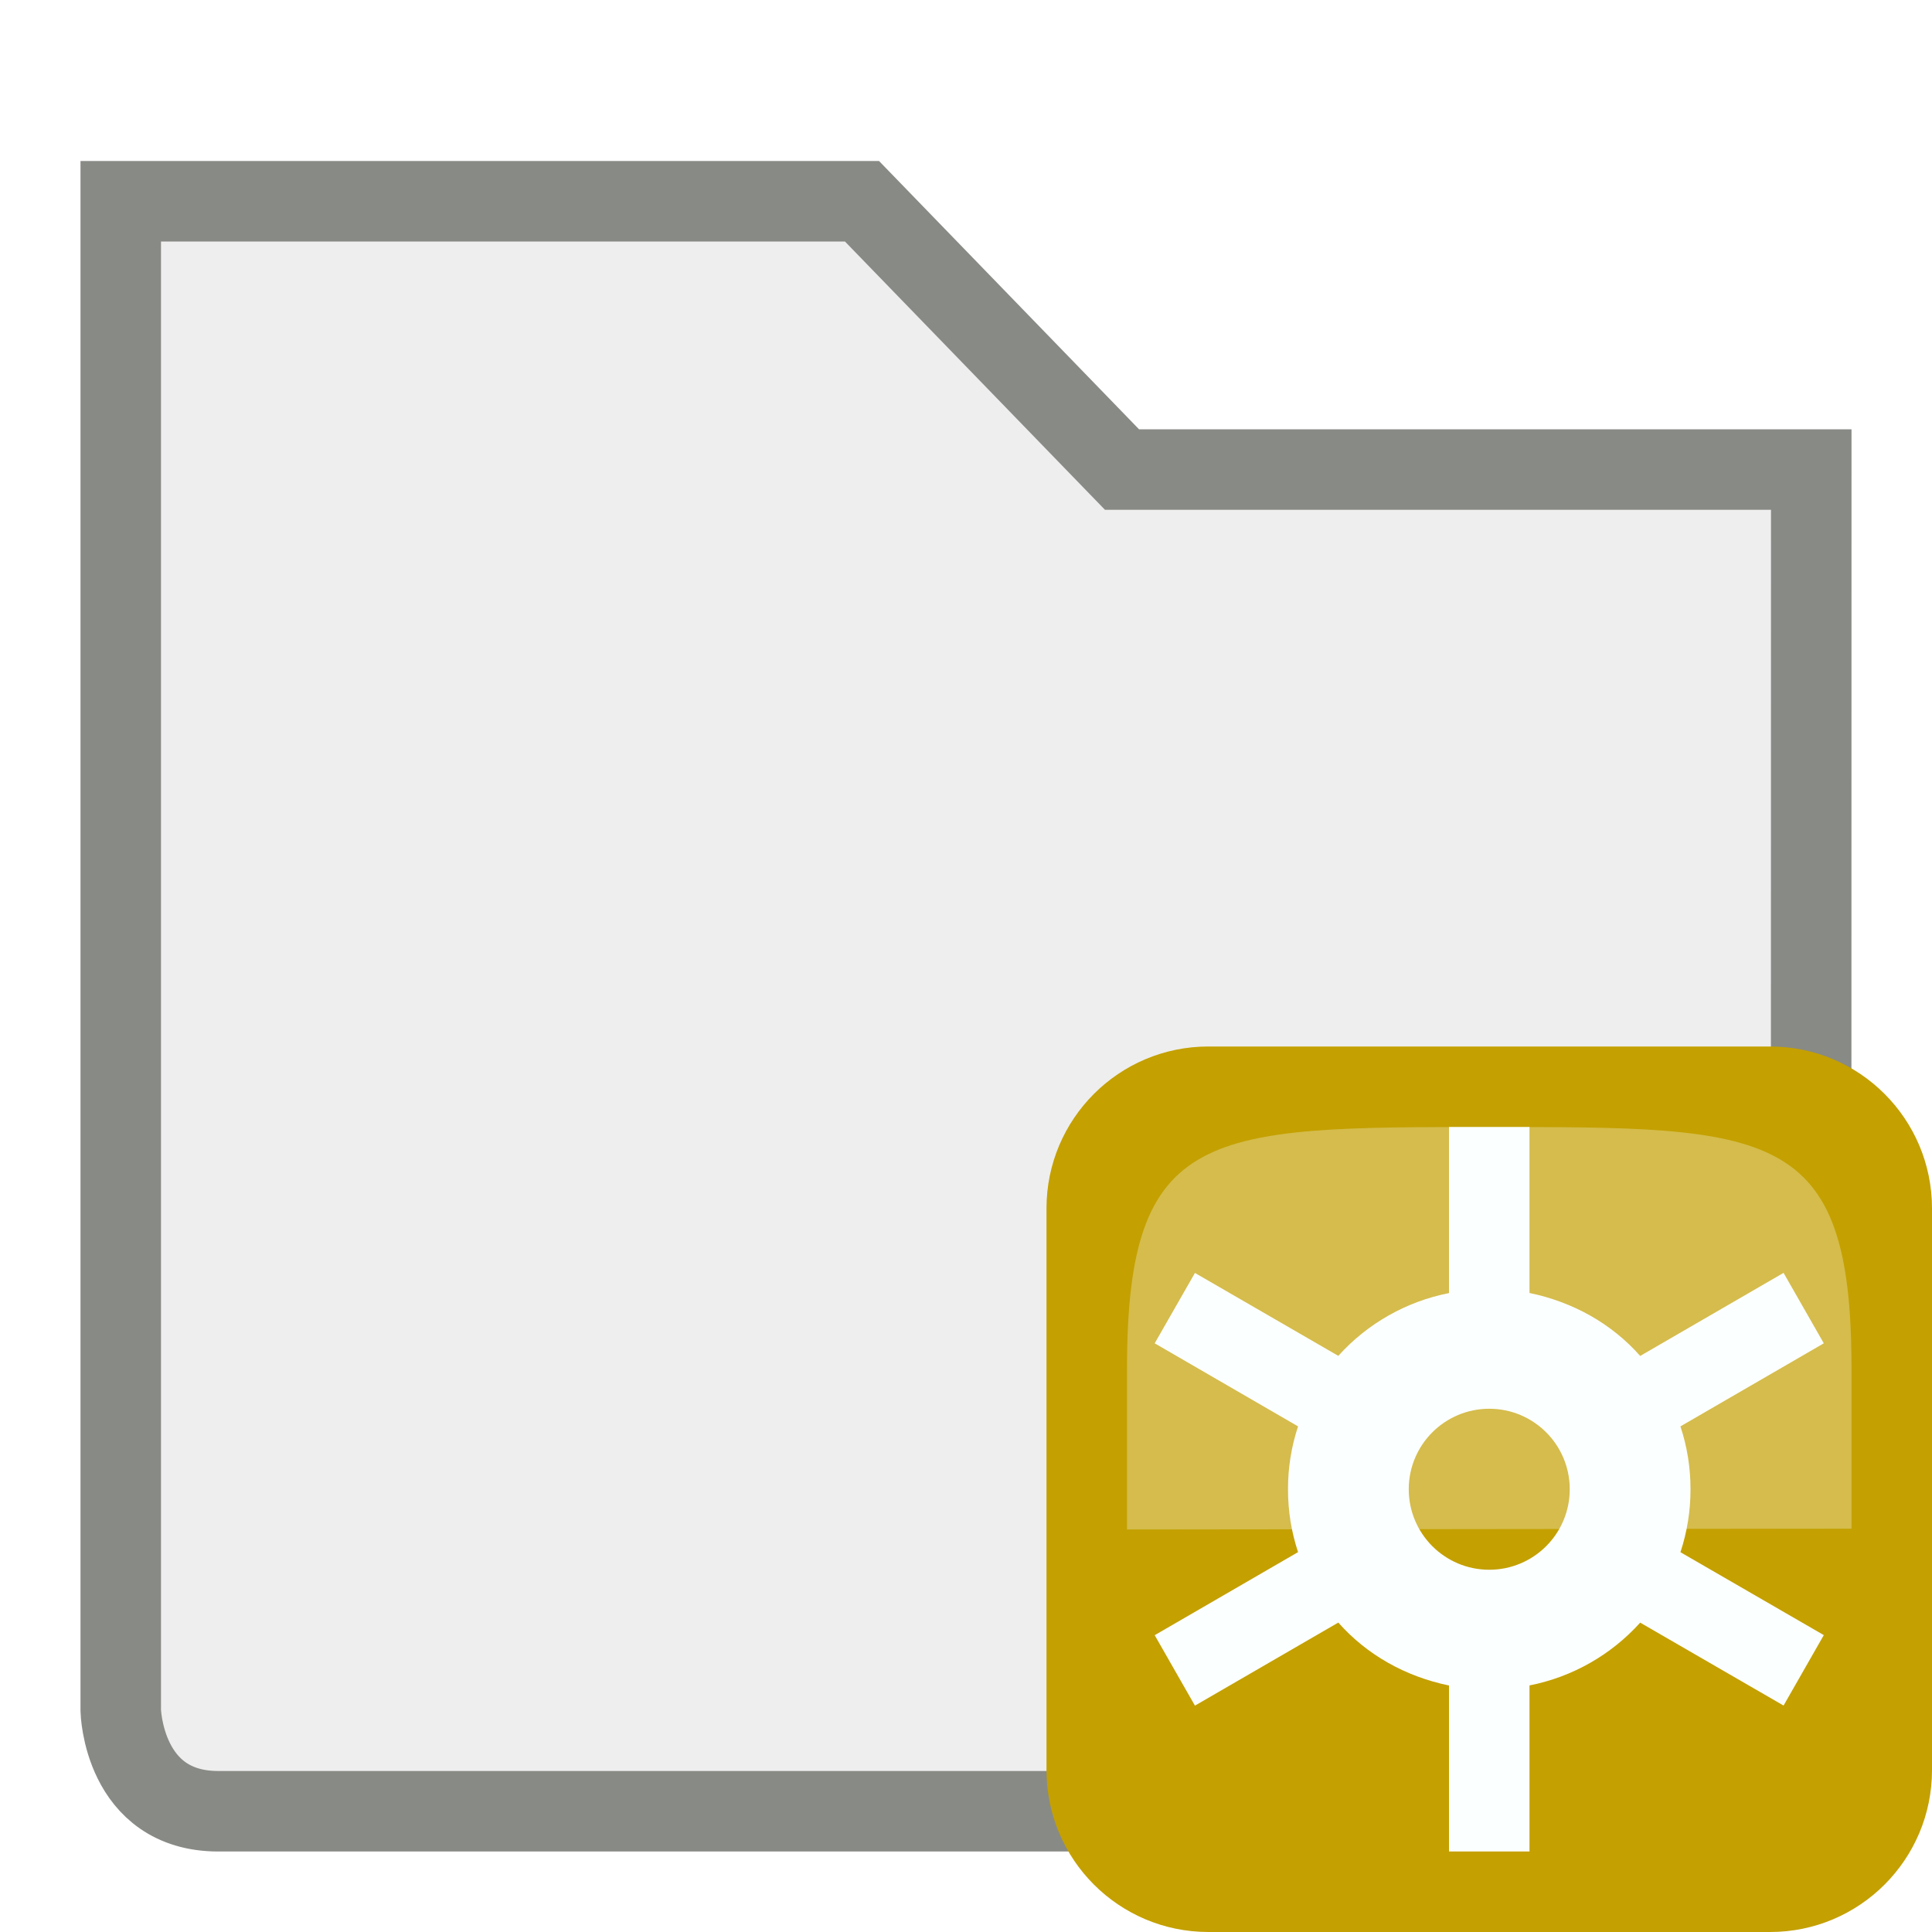
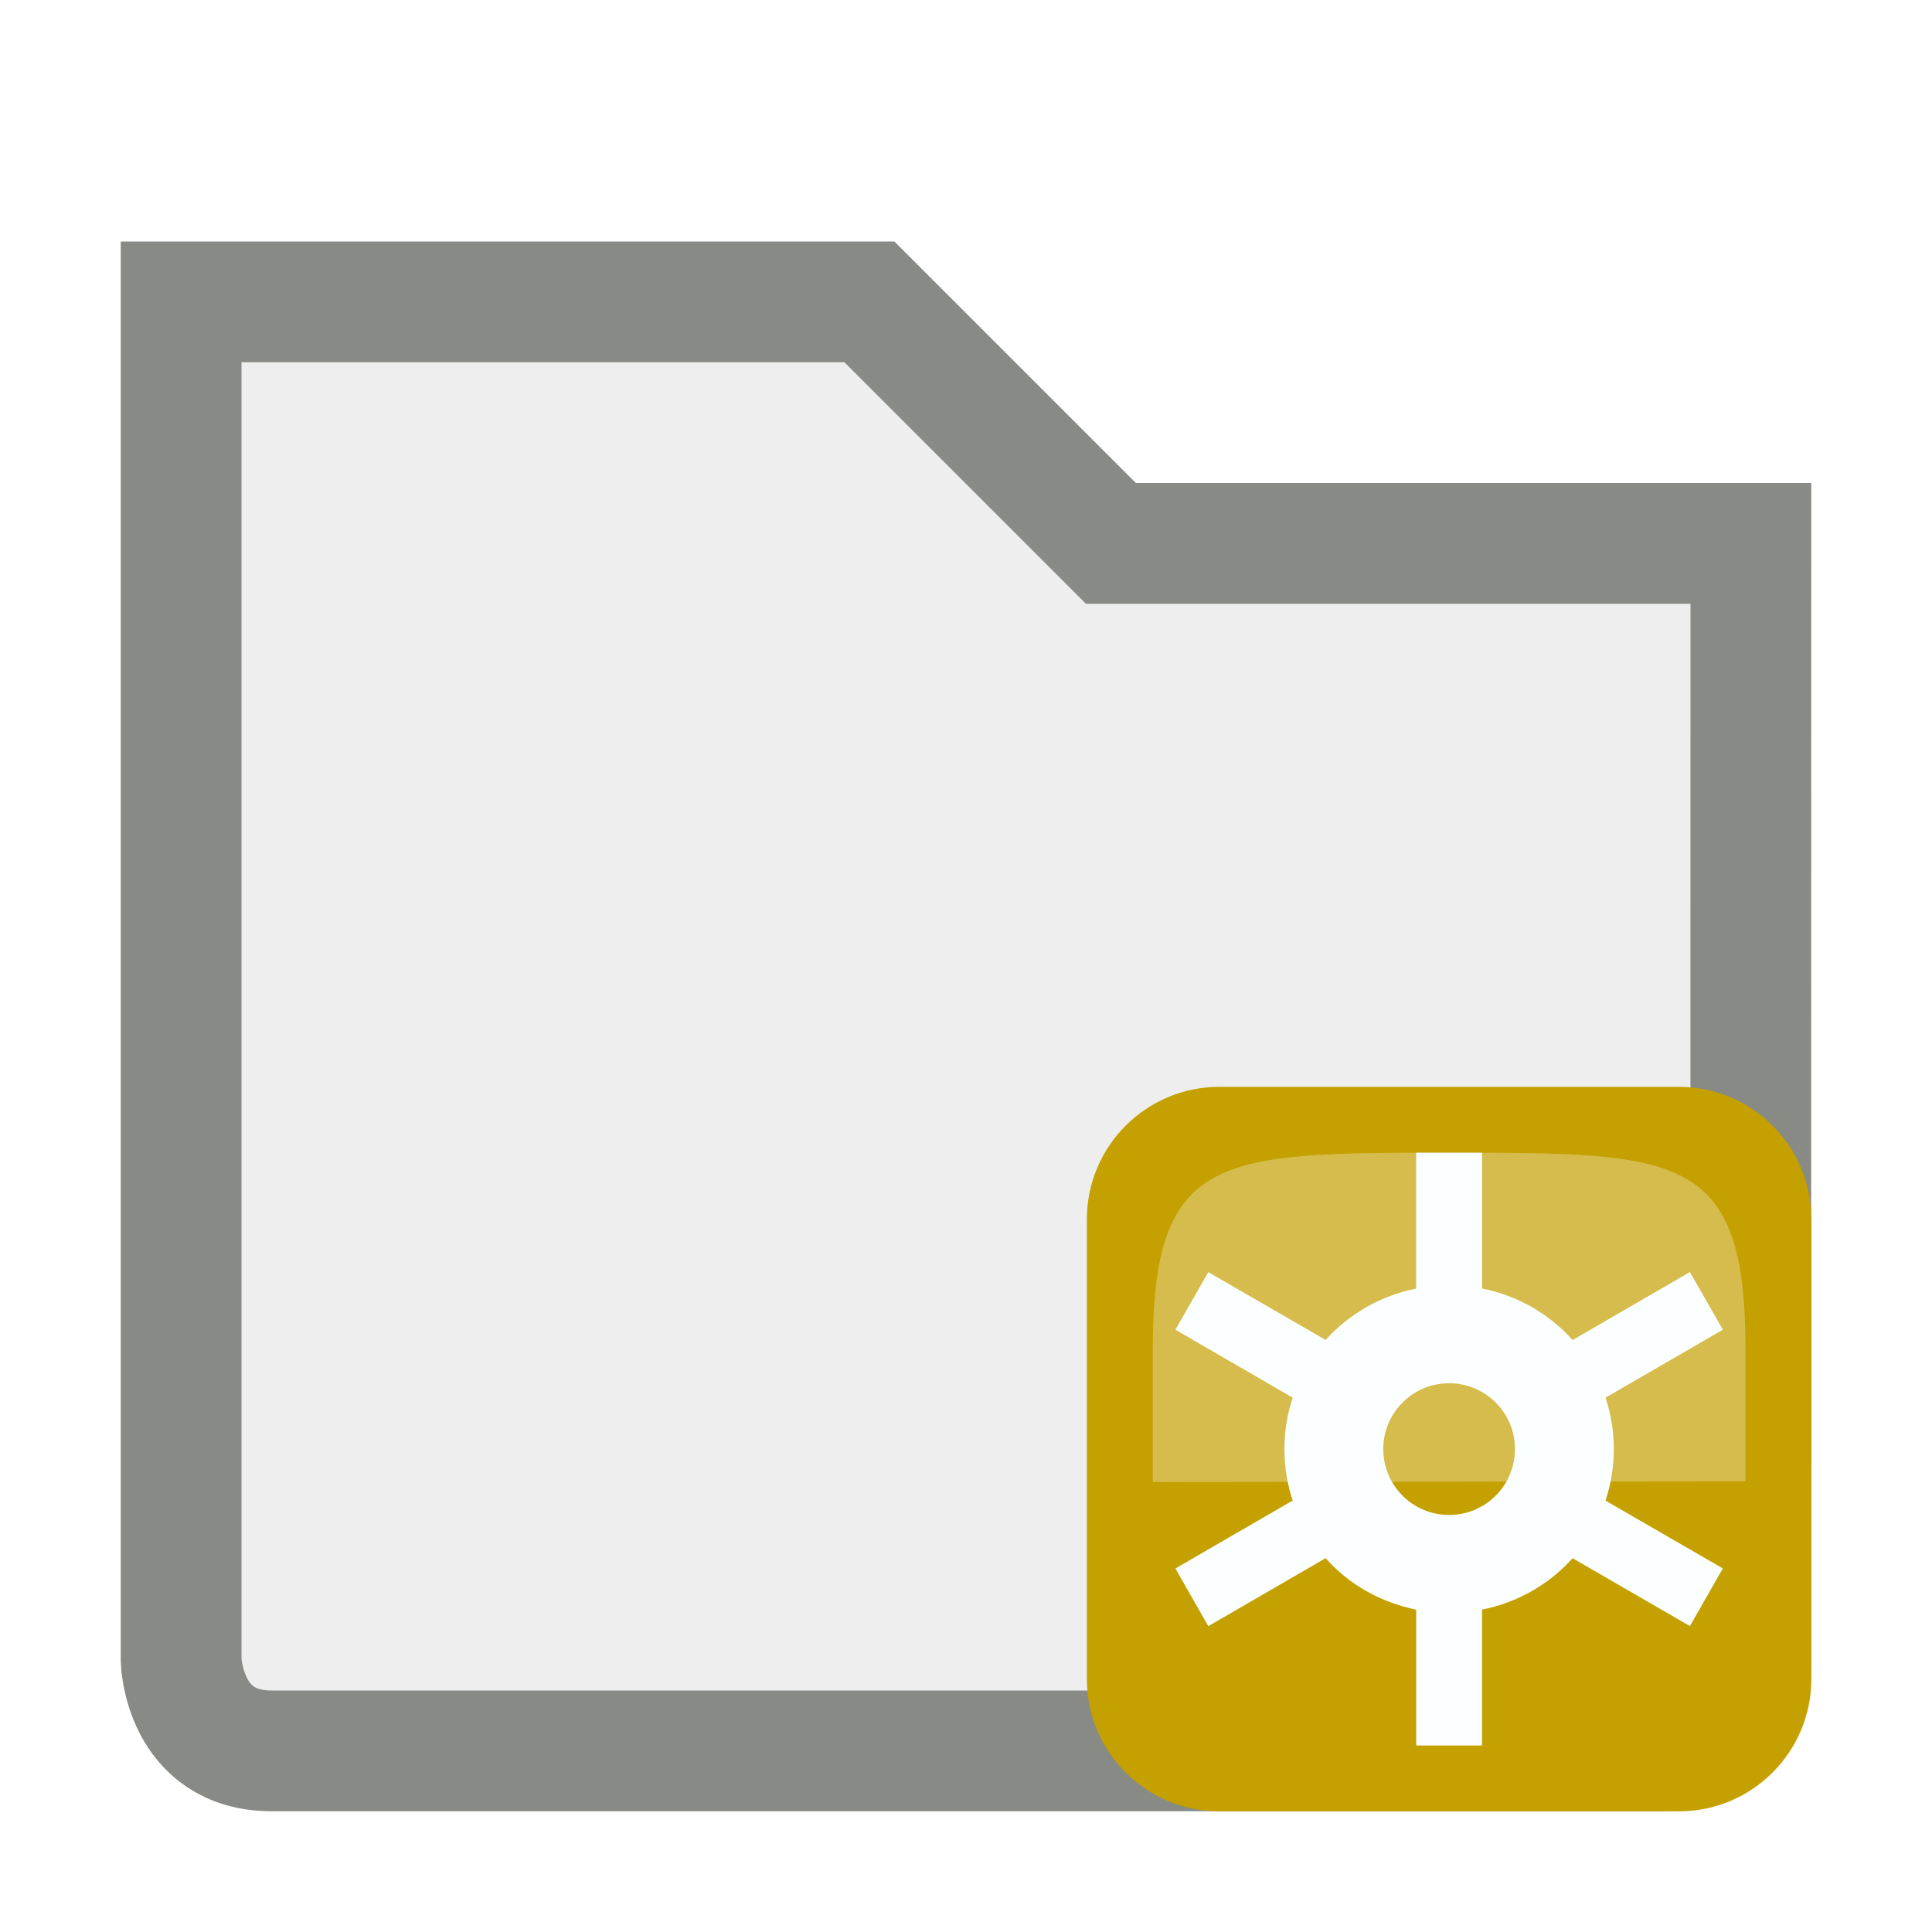
- <svg xmlns="http://www.w3.org/2000/svg" width="24" height="24">
-   <path d="M1.5 2.502V21.25s.03 1.25 1.212 1.25h18.576s1.21 0 1.21-1.25L22.5 5.833h-8.562L10.708 2.5H1.5z" fill="#eee" stroke="#888a85" />
-   <g transform="translate(33)">
+ <svg xmlns="http://www.w3.org/2000/svg" width="16" height="16">
+   <path d="M1.5 2.501V13.75s.019.75.75.75h11.5s.749 0 .749-.75L14.5 4.5H9.2l-2-2H1.5z" fill="#eee" stroke="#888a85" />
+   <g transform="matrix(.54545 0 0 .54545 19.91 1.91)">
    <rect y="13" x="-20" width="11" rx="2.011" height="11" fill="#c4a000" />
-     <path d="M-15 14v2.063a2.501 2.501 0 0 0-1.375.78l-1.781-1.03-.5.874 1.781 1.032A2.46 2.46 0 0 0-17 18.5c0 .275.043.534.125.781l-1.781 1.032.5.875 1.781-1.032c.353.4.833.67 1.375.782V23h1v-2.063a2.501 2.501 0 0 0 1.375-.78l1.781 1.03.5-.875-1.781-1.03A2.46 2.46 0 0 0-12 18.5a2.46 2.46 0 0 0-.125-.781l1.781-1.032-.5-.875-1.781 1.032c-.353-.4-.833-.67-1.375-.782V14zm.5 3.5a1 1 0 1 1 0 2 1 1 0 0 1 0-2z" fill="#fcffff" />
-     <path d="M-19 19l9-.01v-2C-10 14-11 14-14.5 14s-4.5 0-4.5 3v2z" opacity=".3" fill="#fcffff" fill-rule="evenodd" />
+     <path d="M-15 14v2.063a2.501 2.501 0 0 0-1.375.78l-1.781-1.03-.5.874 1.781 1.032A2.46 2.46 0 0 0-17 18.5c0 .275.043.534.125.781l-1.781 1.032.5.875 1.781-1.032c.353.4.833.67 1.375.782V23h1v-2.063a2.501 2.501 0 0 0 1.375-.78l1.781 1.03.5-.875-1.781-1.03A2.46 2.46 0 0 0-12 18.5a2.46 2.46 0 0 0-.125-.781l1.781-1.032-.5-.875-1.781 1.032A2.49 2.49 0 0 0-14 16.062V14zm.5 3.5a1 1 0 1 1 0 2 1 1 0 0 1 0-2z" fill="#fcffff" />
+     <path d="M-19 19l9-.01v-2C-10 14-11 14-14.5 14s-4.5 0-4.5 3z" opacity=".3" fill="#fcffff" fill-rule="evenodd" />
  </g>
</svg>
